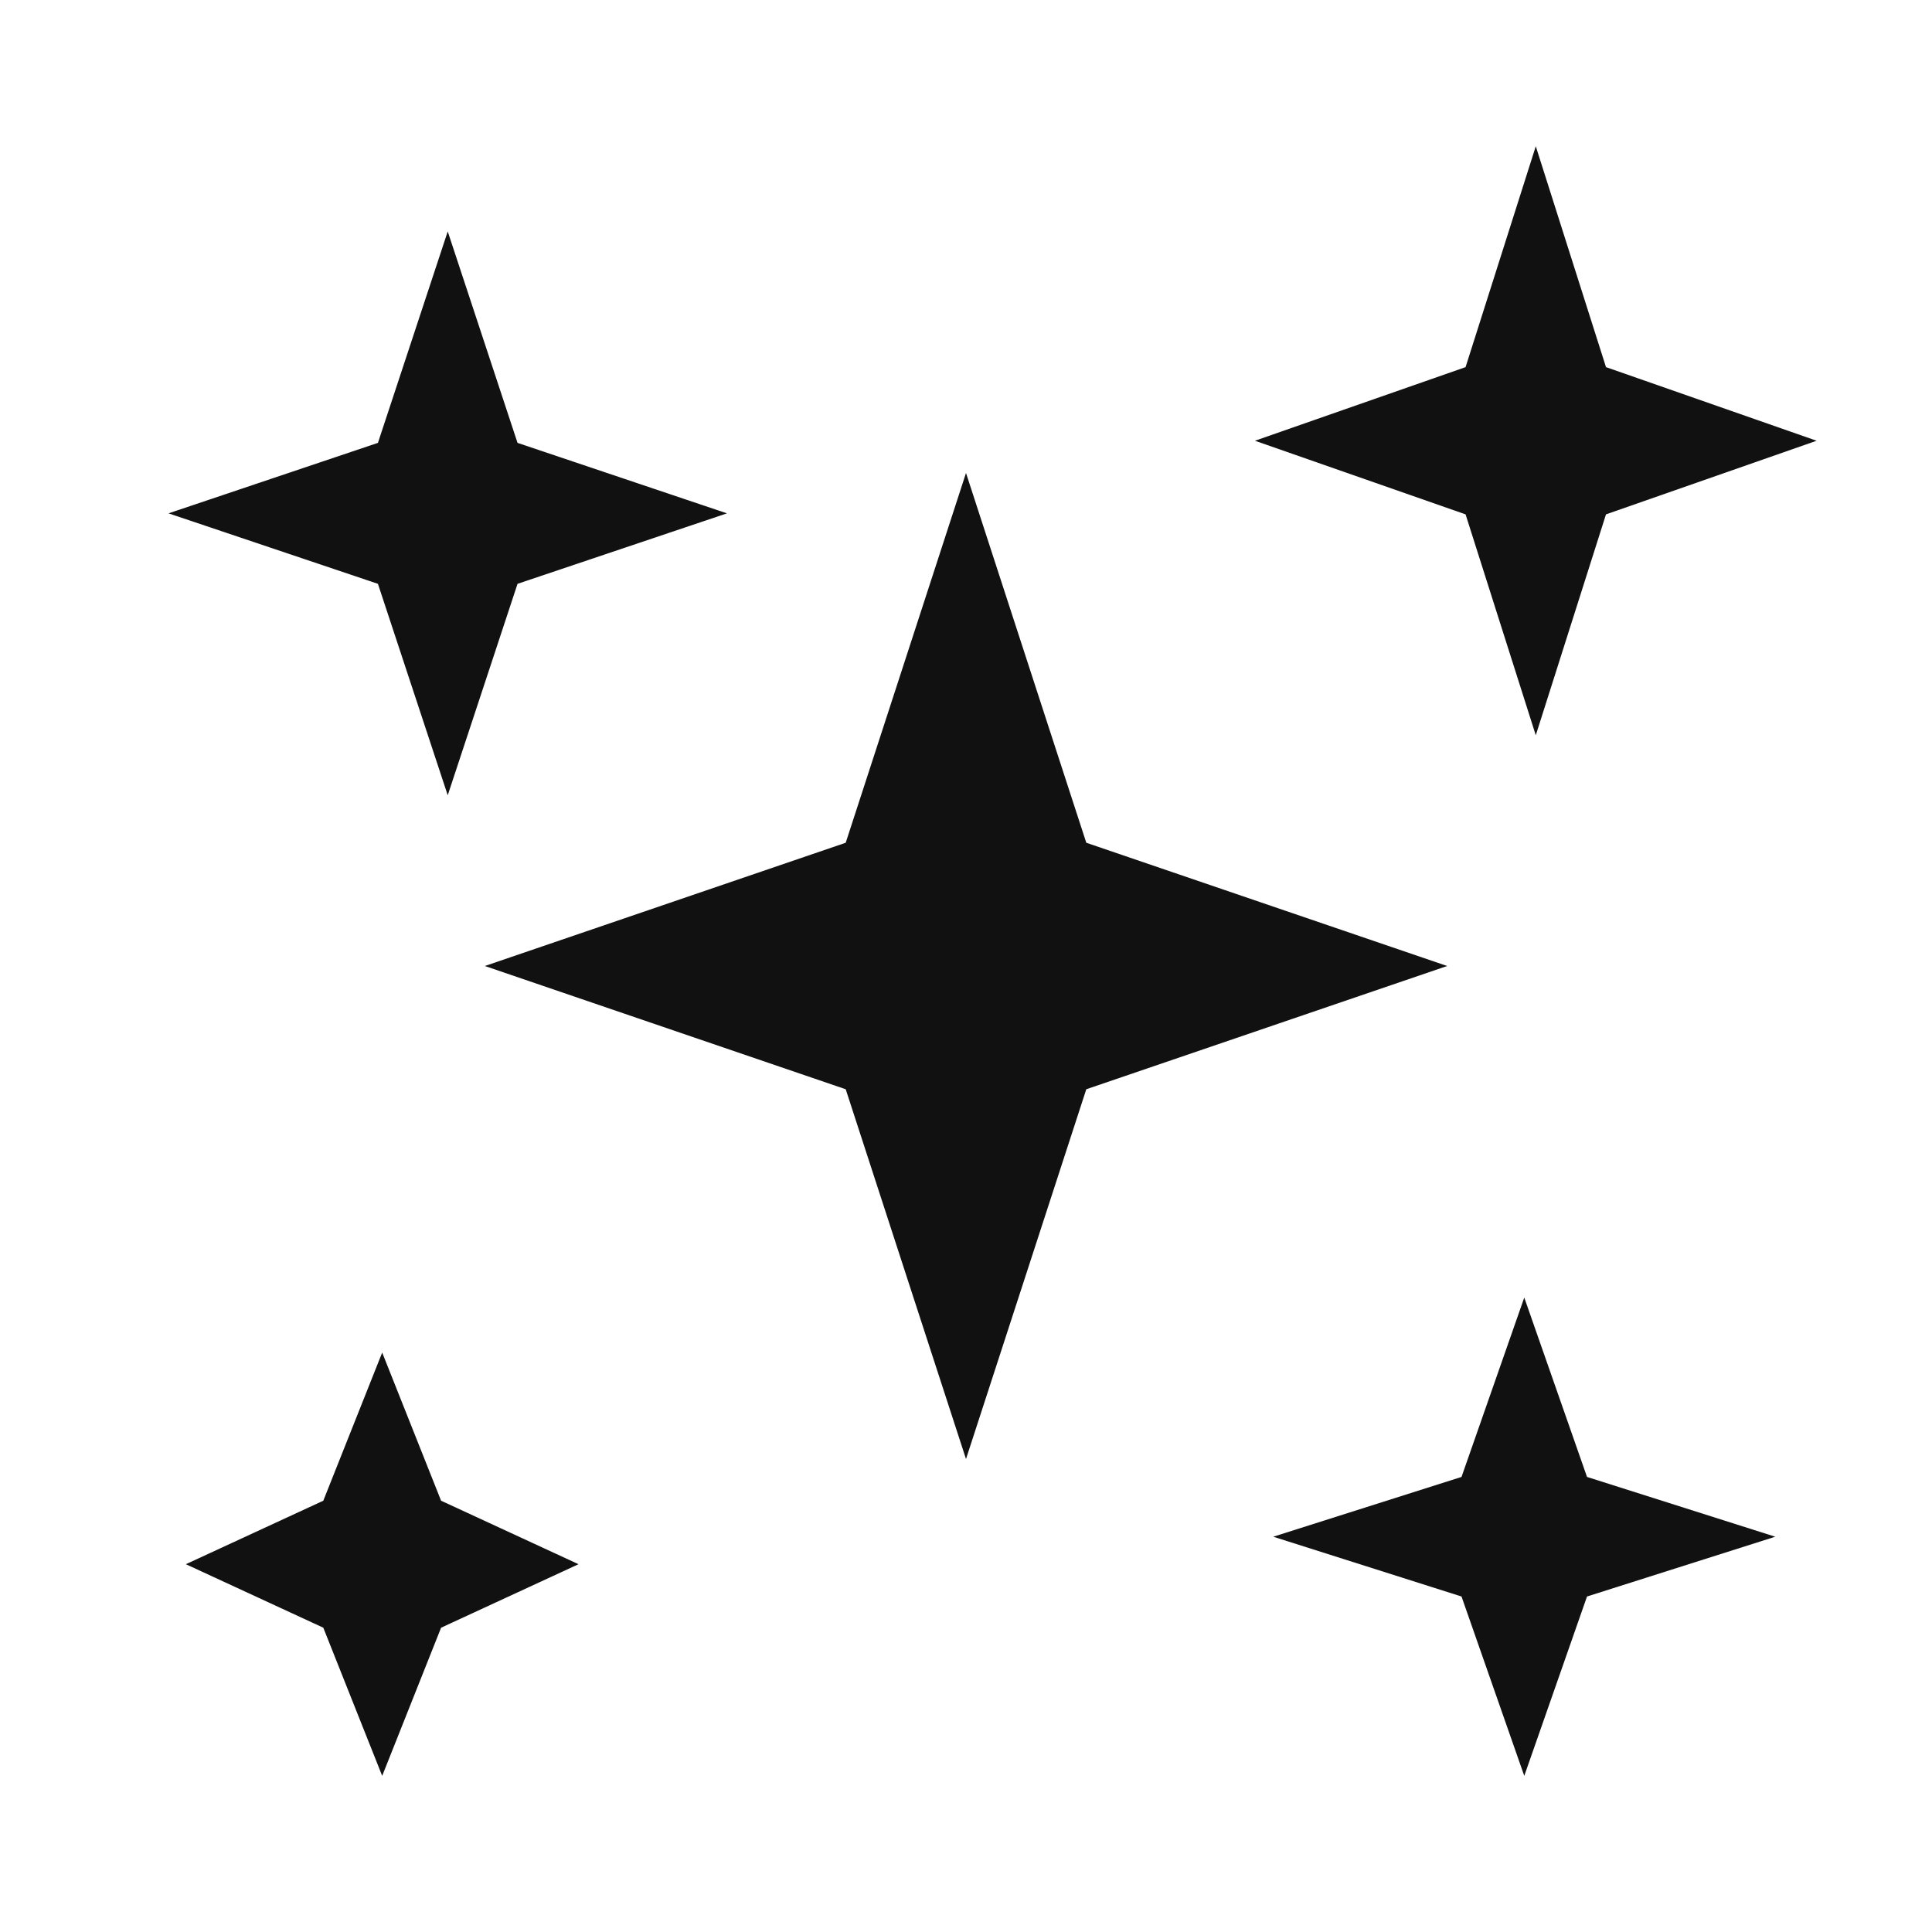
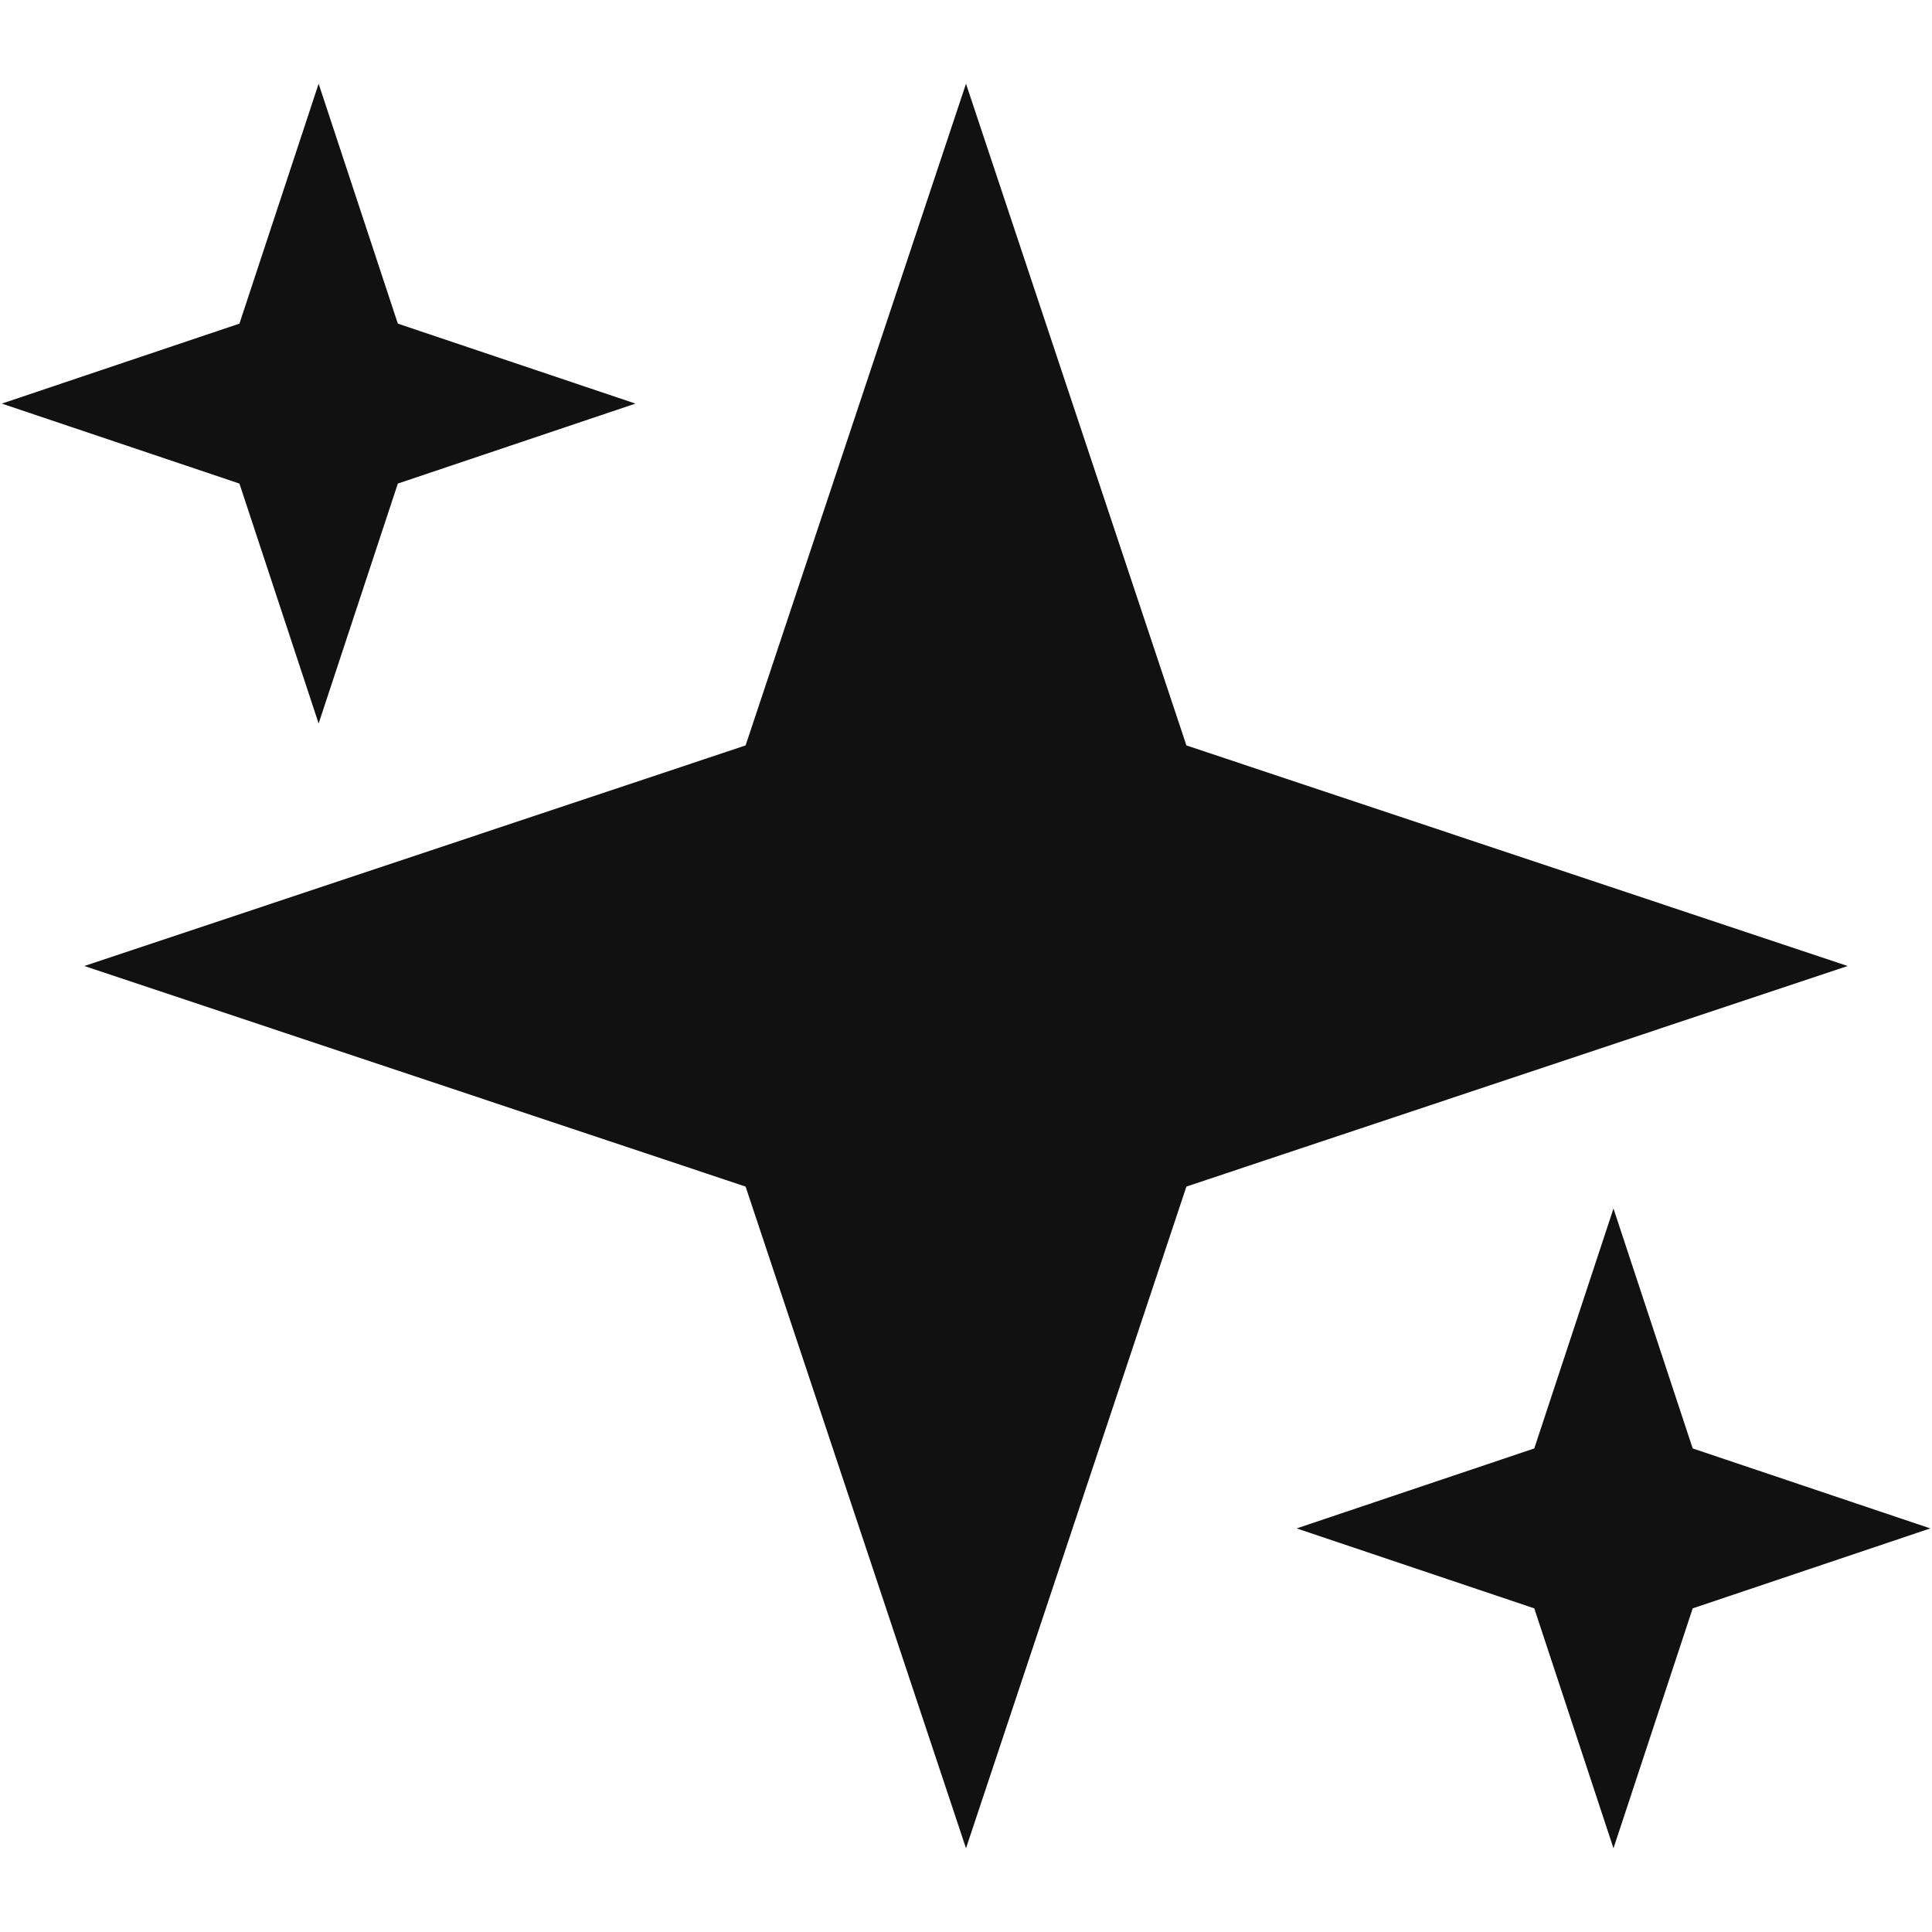
<svg xmlns="http://www.w3.org/2000/svg" width="512" height="512" viewBox="0 0 512 512" version="1.1" id="svg1">
  <defs id="defs5" />
-   <polygon fill="#111" points="50,90 40,60 10,50 40,40 50,10 60,40 90,50 60,60 " id="polygon1" transform="matrix(1.860556,0,0,1.951119,313.9698,19.24671)" />
-   <polygon fill="#111" points="10,50 40,40 50,10 60,40 90,50 60,60 50,90 40,60 " id="polygon1-56" transform="matrix(1.66297,0,0,1.584367,320.7971,328.0274)" />
-   <polygon fill="#111" points="90,50 60,60 50,90 40,60 10,50 40,40 50,10 60,40 " id="polygon1-5" transform="matrix(3.187734,0,0,3.266347,96.61328,92.68268)" />
-   <polygon fill="#111" points="50,10 60,40 90,50 60,60 50,90 40,60 10,50 40,40 " id="polygon1-6" transform="matrix(1.849867,0,0,1.867731,26.15949,42.65565)" />
-   <polygon fill="#111" points="78,82 85,85 78,88 75,95 72,88 65,85 72,82 75,75 " id="polygon3" transform="matrix(5.202776,0,0,5.608916,-288.9241,-62.22657)" />
+   <polygon fill="#111111" points="40,40 50,10 60,40 90,50 60,60 50,90 40,60 10,50 " id="polygon1-5" transform="matrix(5.841013,0,0,5.845265,-36.05067,-36.26326)" />
+   <polygon fill="#111111" points="40,40 50,10 60,40 90,50 60,60 50,90 40,60 10,50 " id="polygon1-6-6" transform="matrix(2.09894,0,0,2.119209,322.6427,299.0818)" />
+   <polygon fill="#111111" points="50,10 60,40 90,50 60,60 50,90 40,60 10,50 40,40 " id="polygon1-6-6-5" transform="matrix(2.09894,0,0,2.119209,-20.5054,0.997302)" />
</svg>
